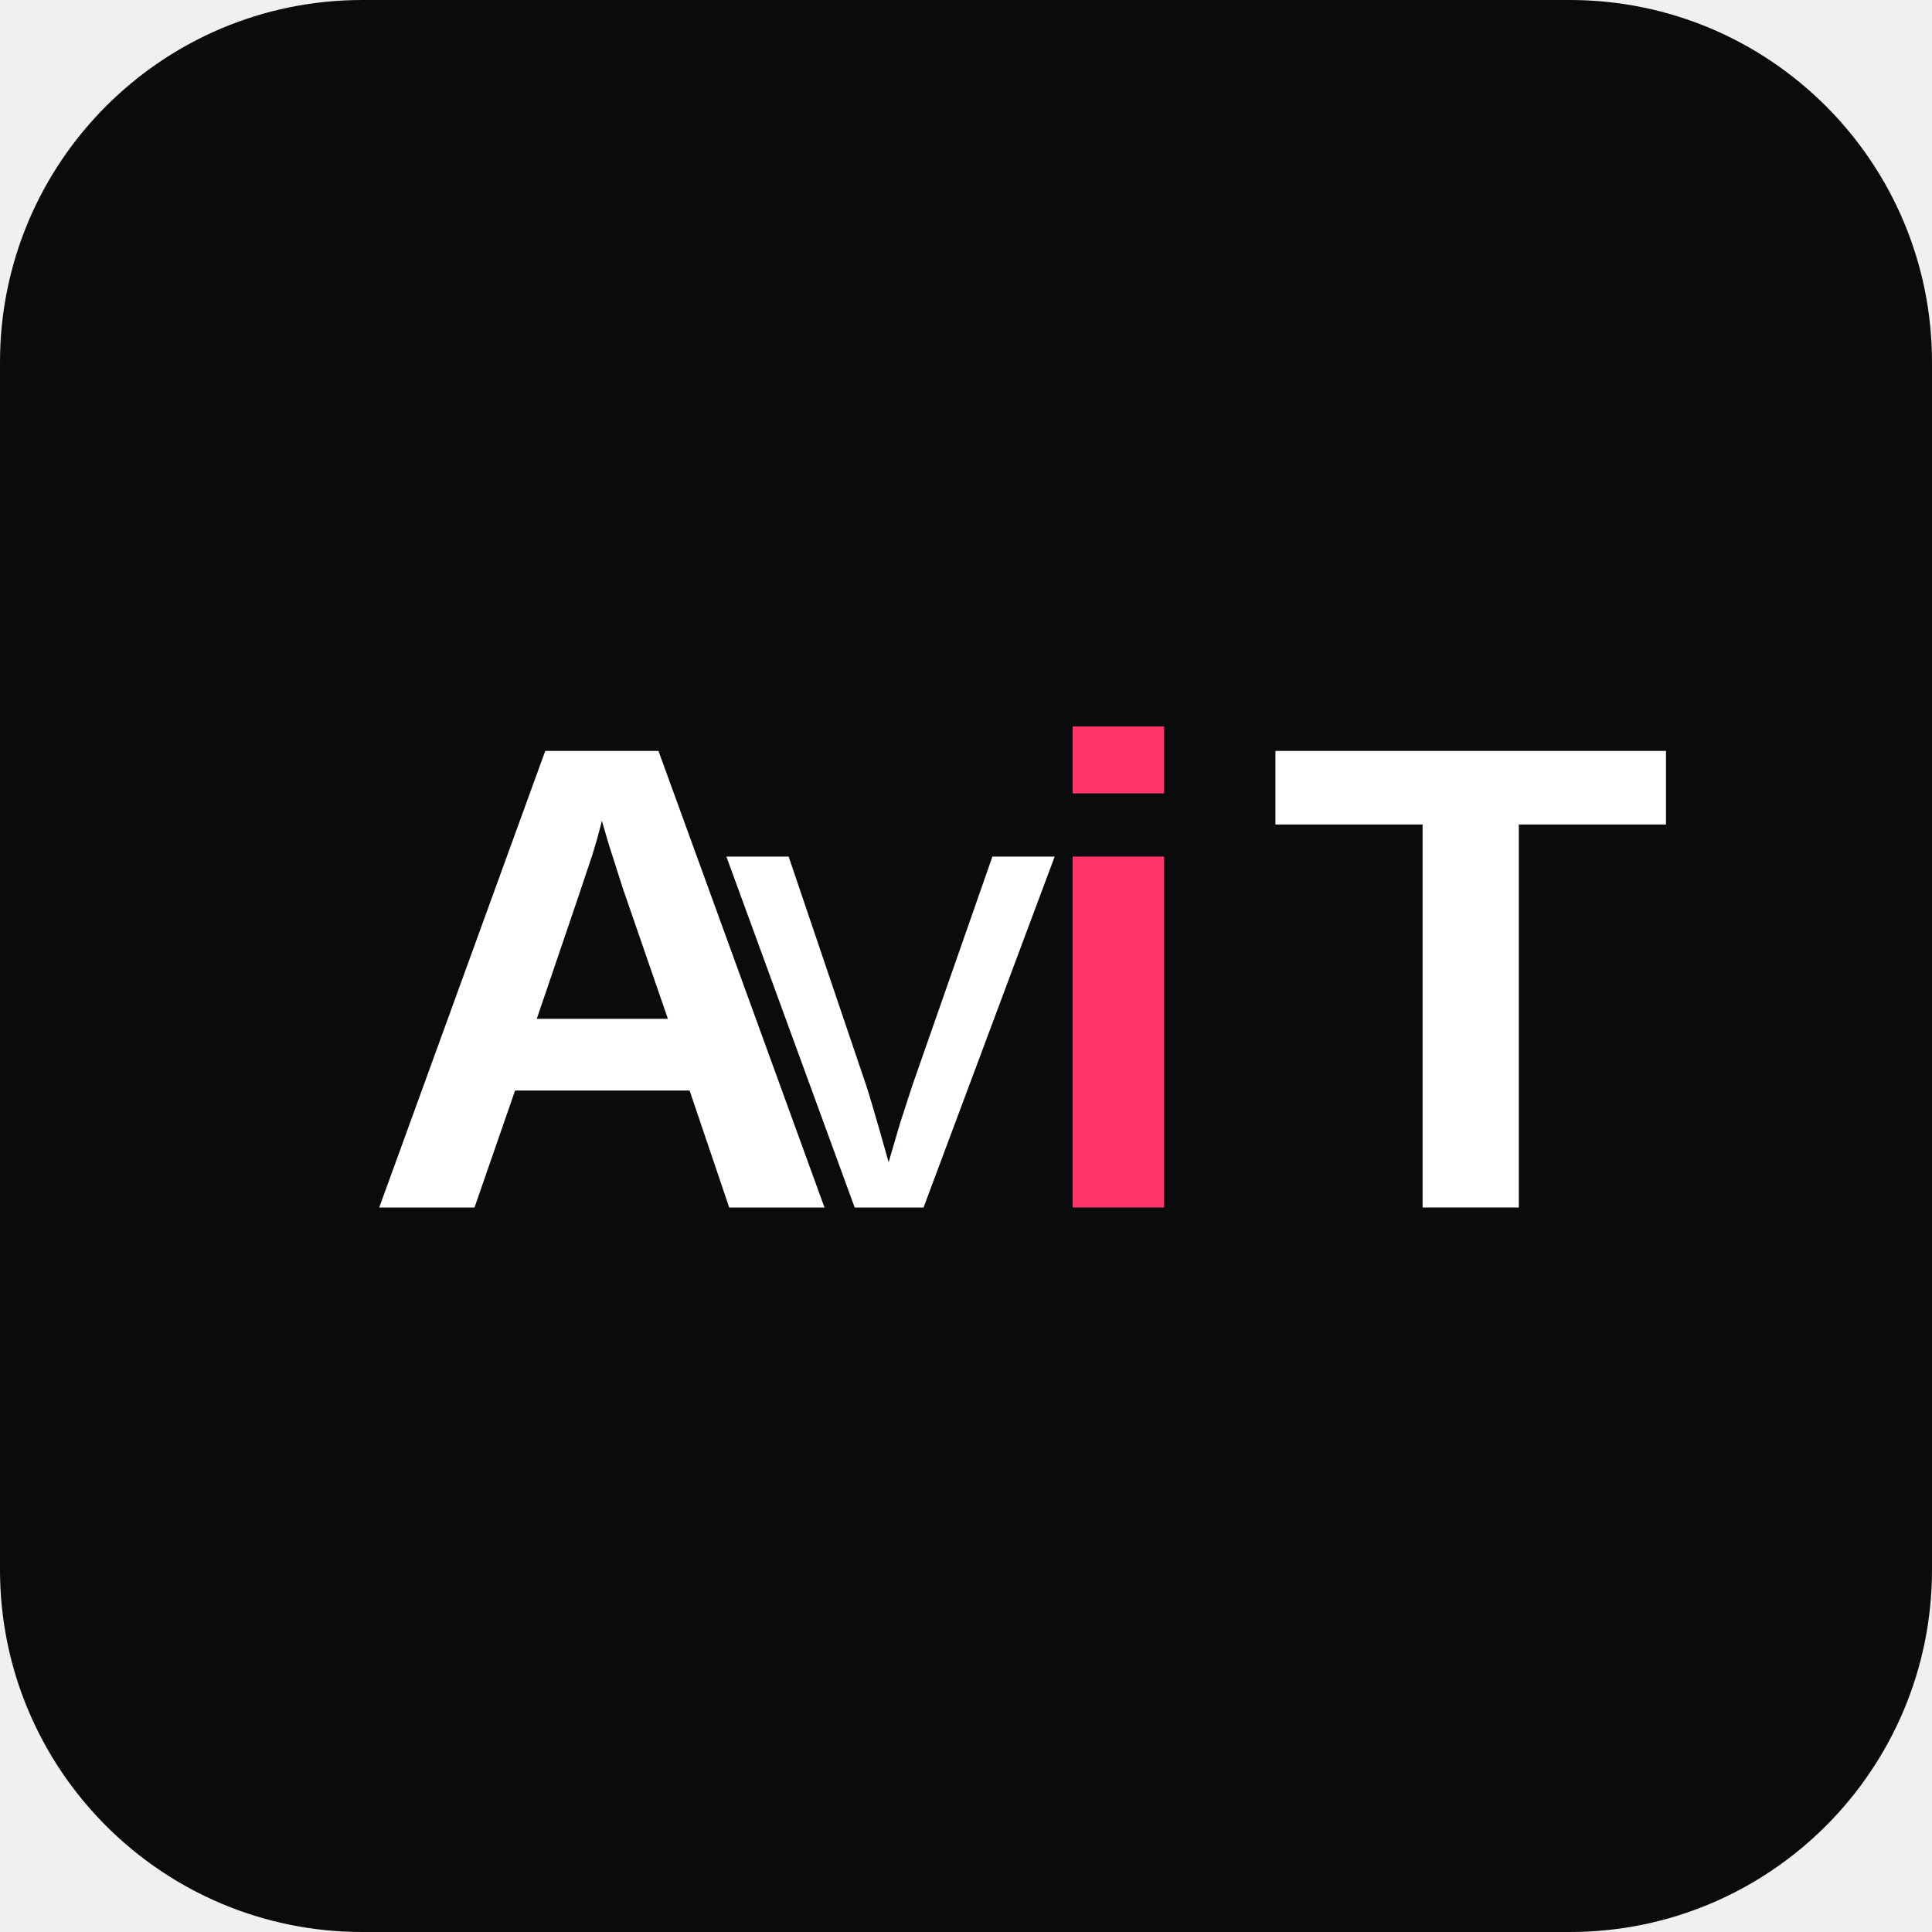
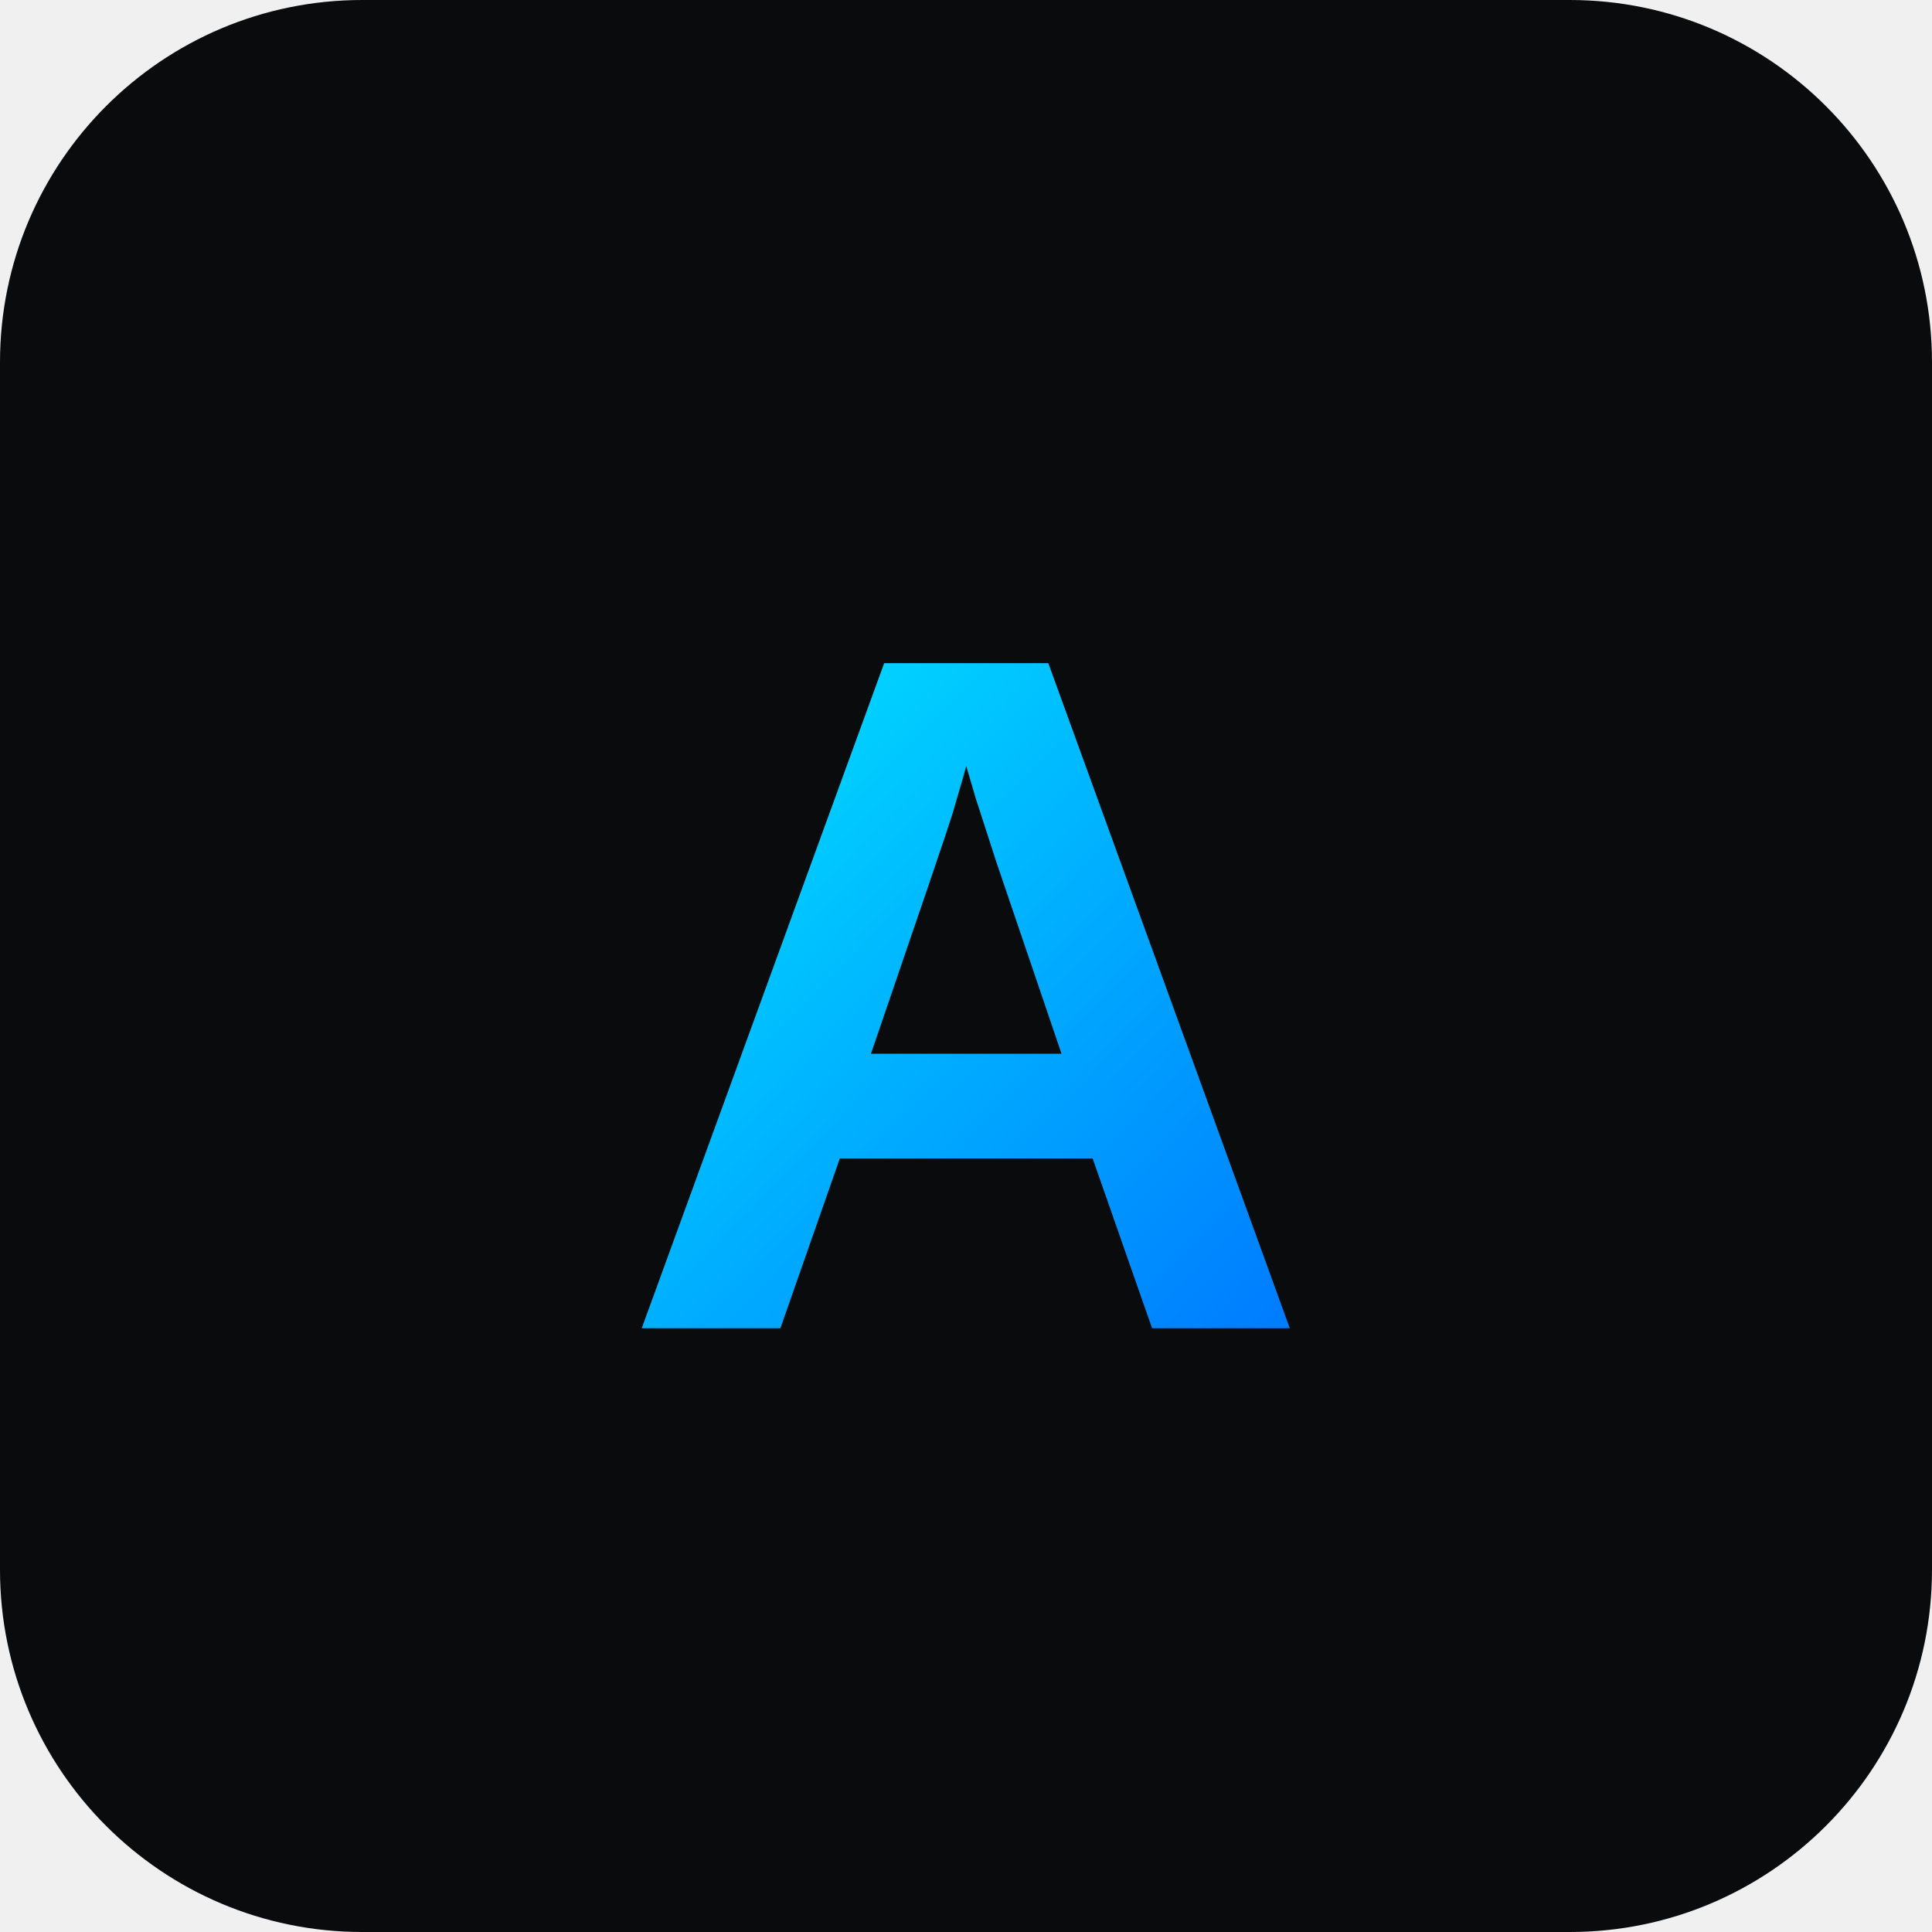
<svg xmlns="http://www.w3.org/2000/svg" viewBox="0 0 32 32">
+   <defs>
+     <linearGradient id="g" x1="0%" y1="0%" x2="100%" y2="100%">
+       <stop offset="0%" stop-color="#00E5FF" />
+       <stop offset="100%" stop-color="#007BFF" />
+     </linearGradient>
+   </defs>
  <rect width="32" height="32" rx="6" fill="#0a0b0c" />
-   <text x="6" y="20" font-family="Arial,sans-serif" font-weight="bold" font-size="11" fill="#ffffff">A</text>
-   <text x="12" y="20" font-family="Arial,sans-serif" font-weight="500" font-size="11" fill="#ffffff">v</text>
-   <text x="17" y="20" font-family="Arial,sans-serif" font-weight="bold" font-size="11" fill="#FF3366">i</text>
-   <text x="21" y="20" font-family="Arial,sans-serif" font-weight="bold" font-size="11" fill="#ffffff">T</text>
+   <text x="16" y="22" font-family="Arial,sans-serif" font-weight="bold" font-size="16" fill="url(#g)" text-anchor="middle">A</text>
</svg>
